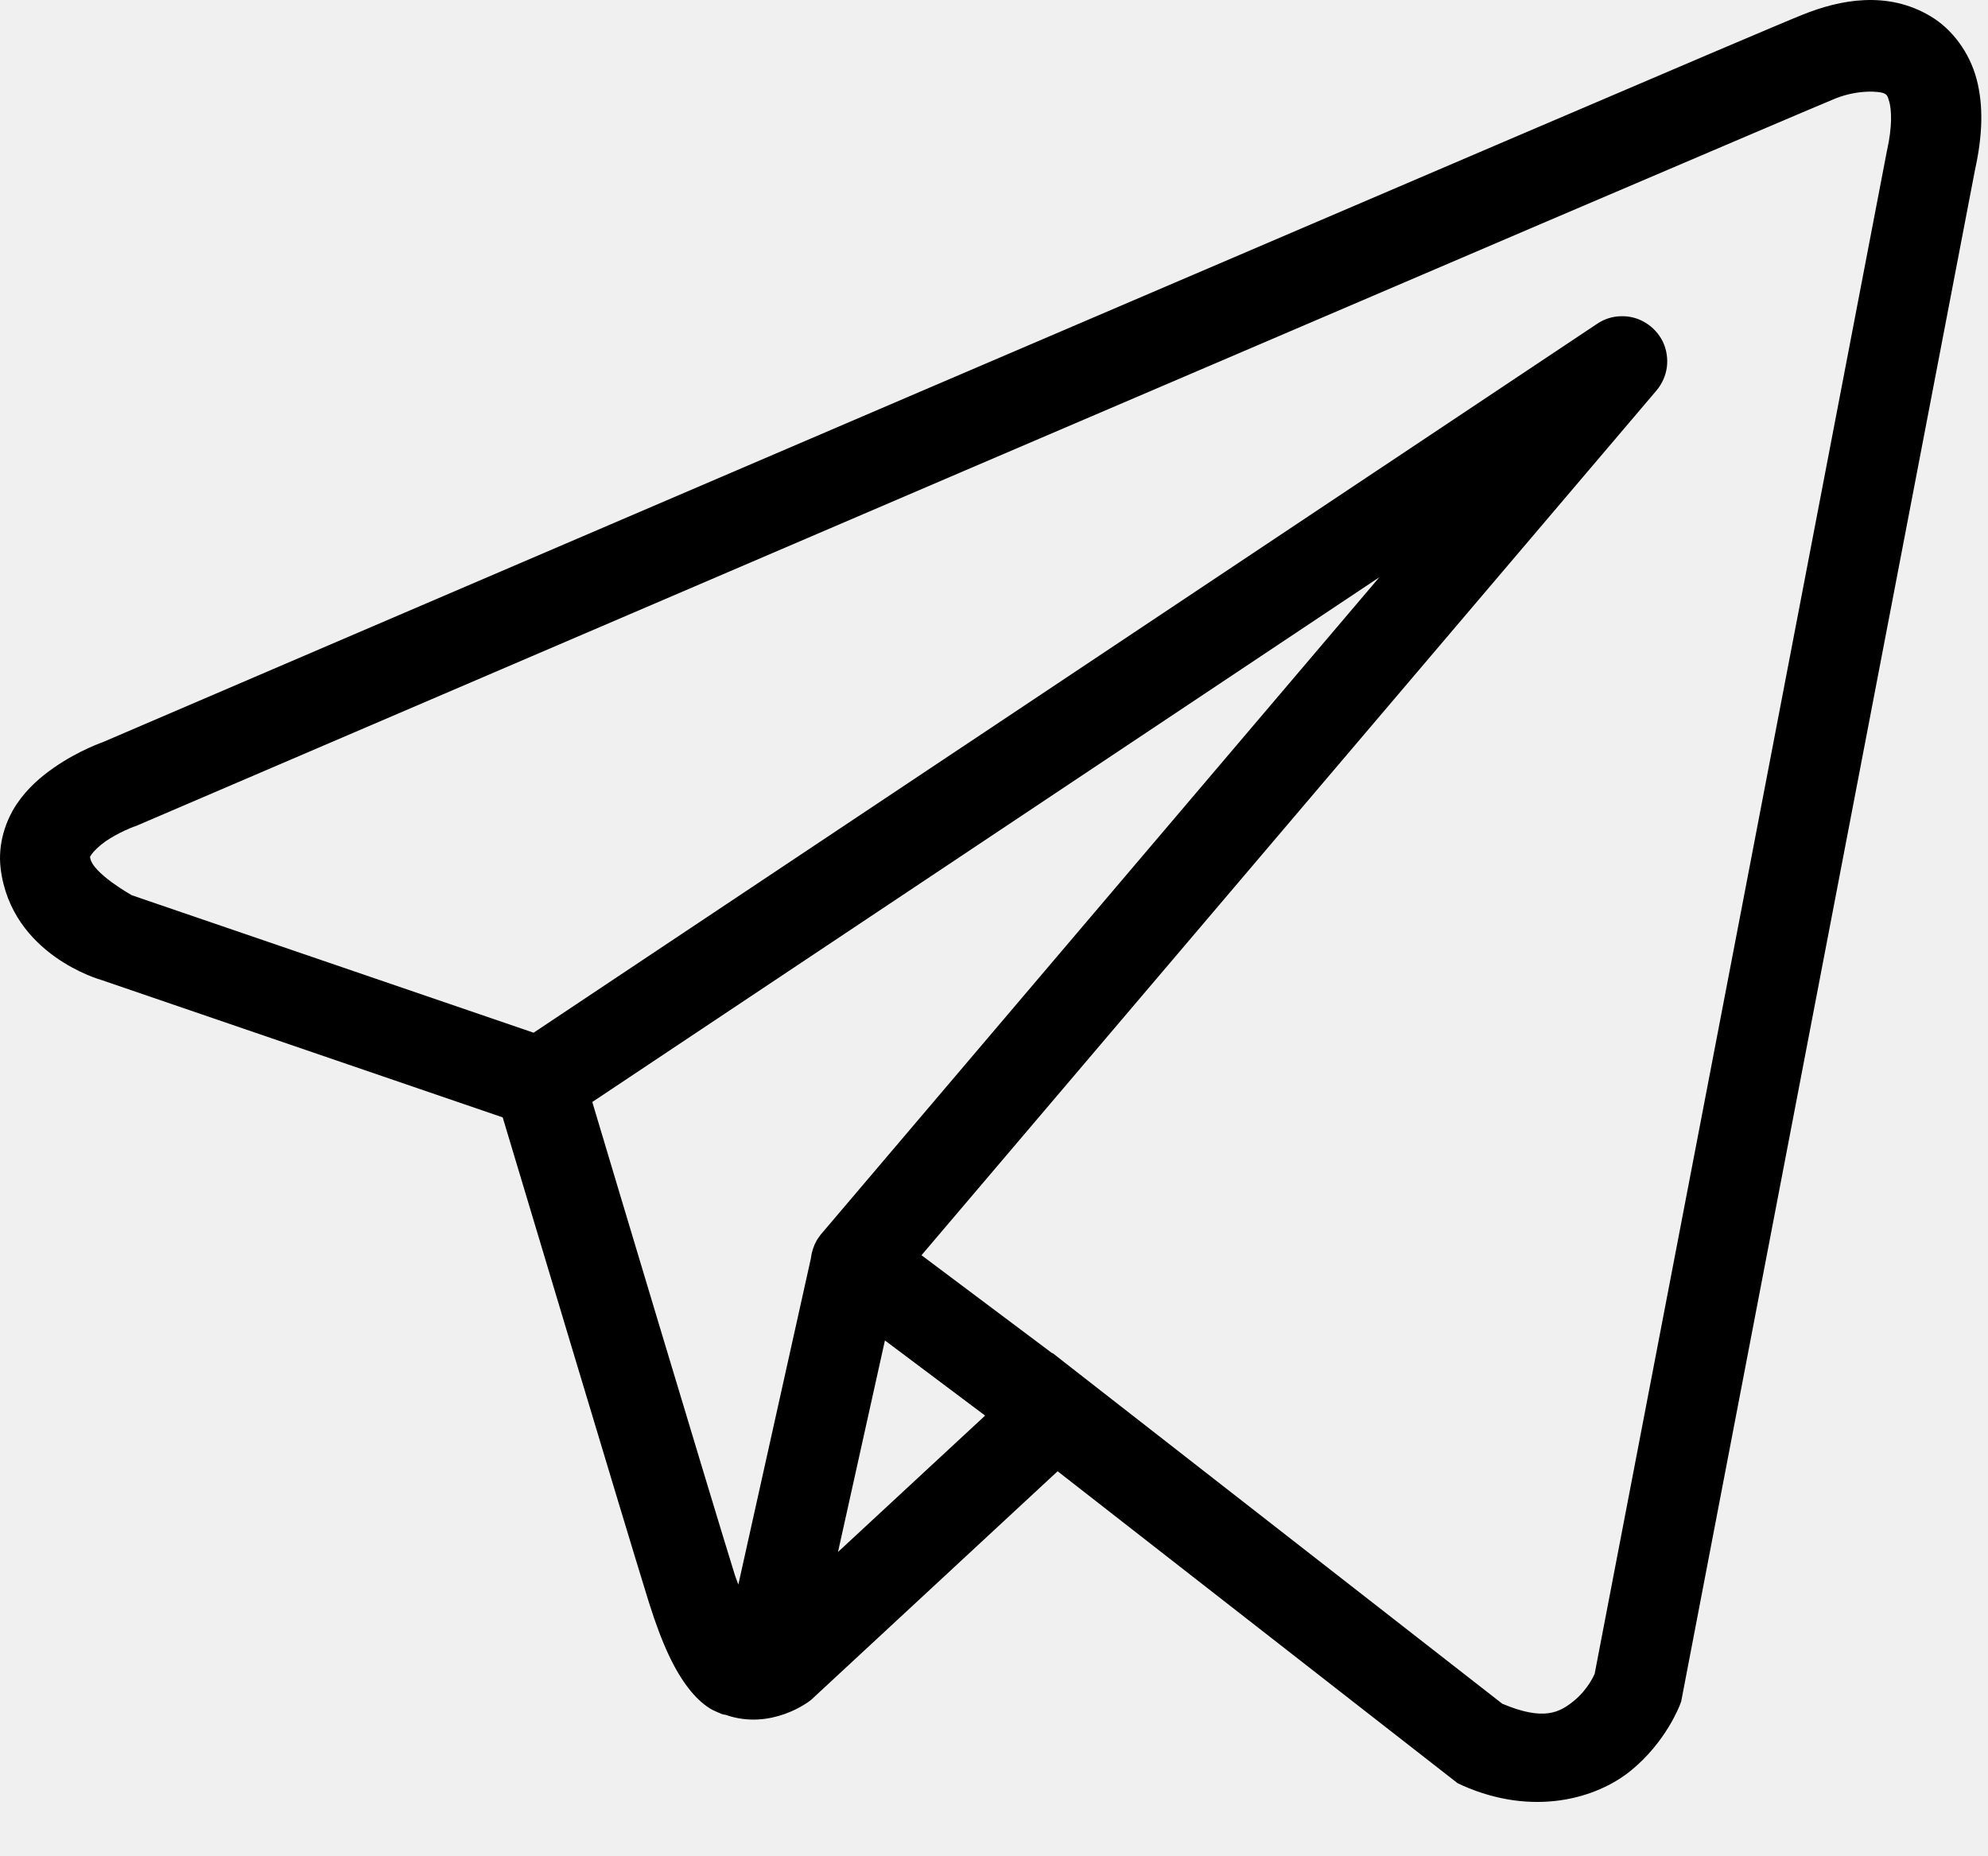
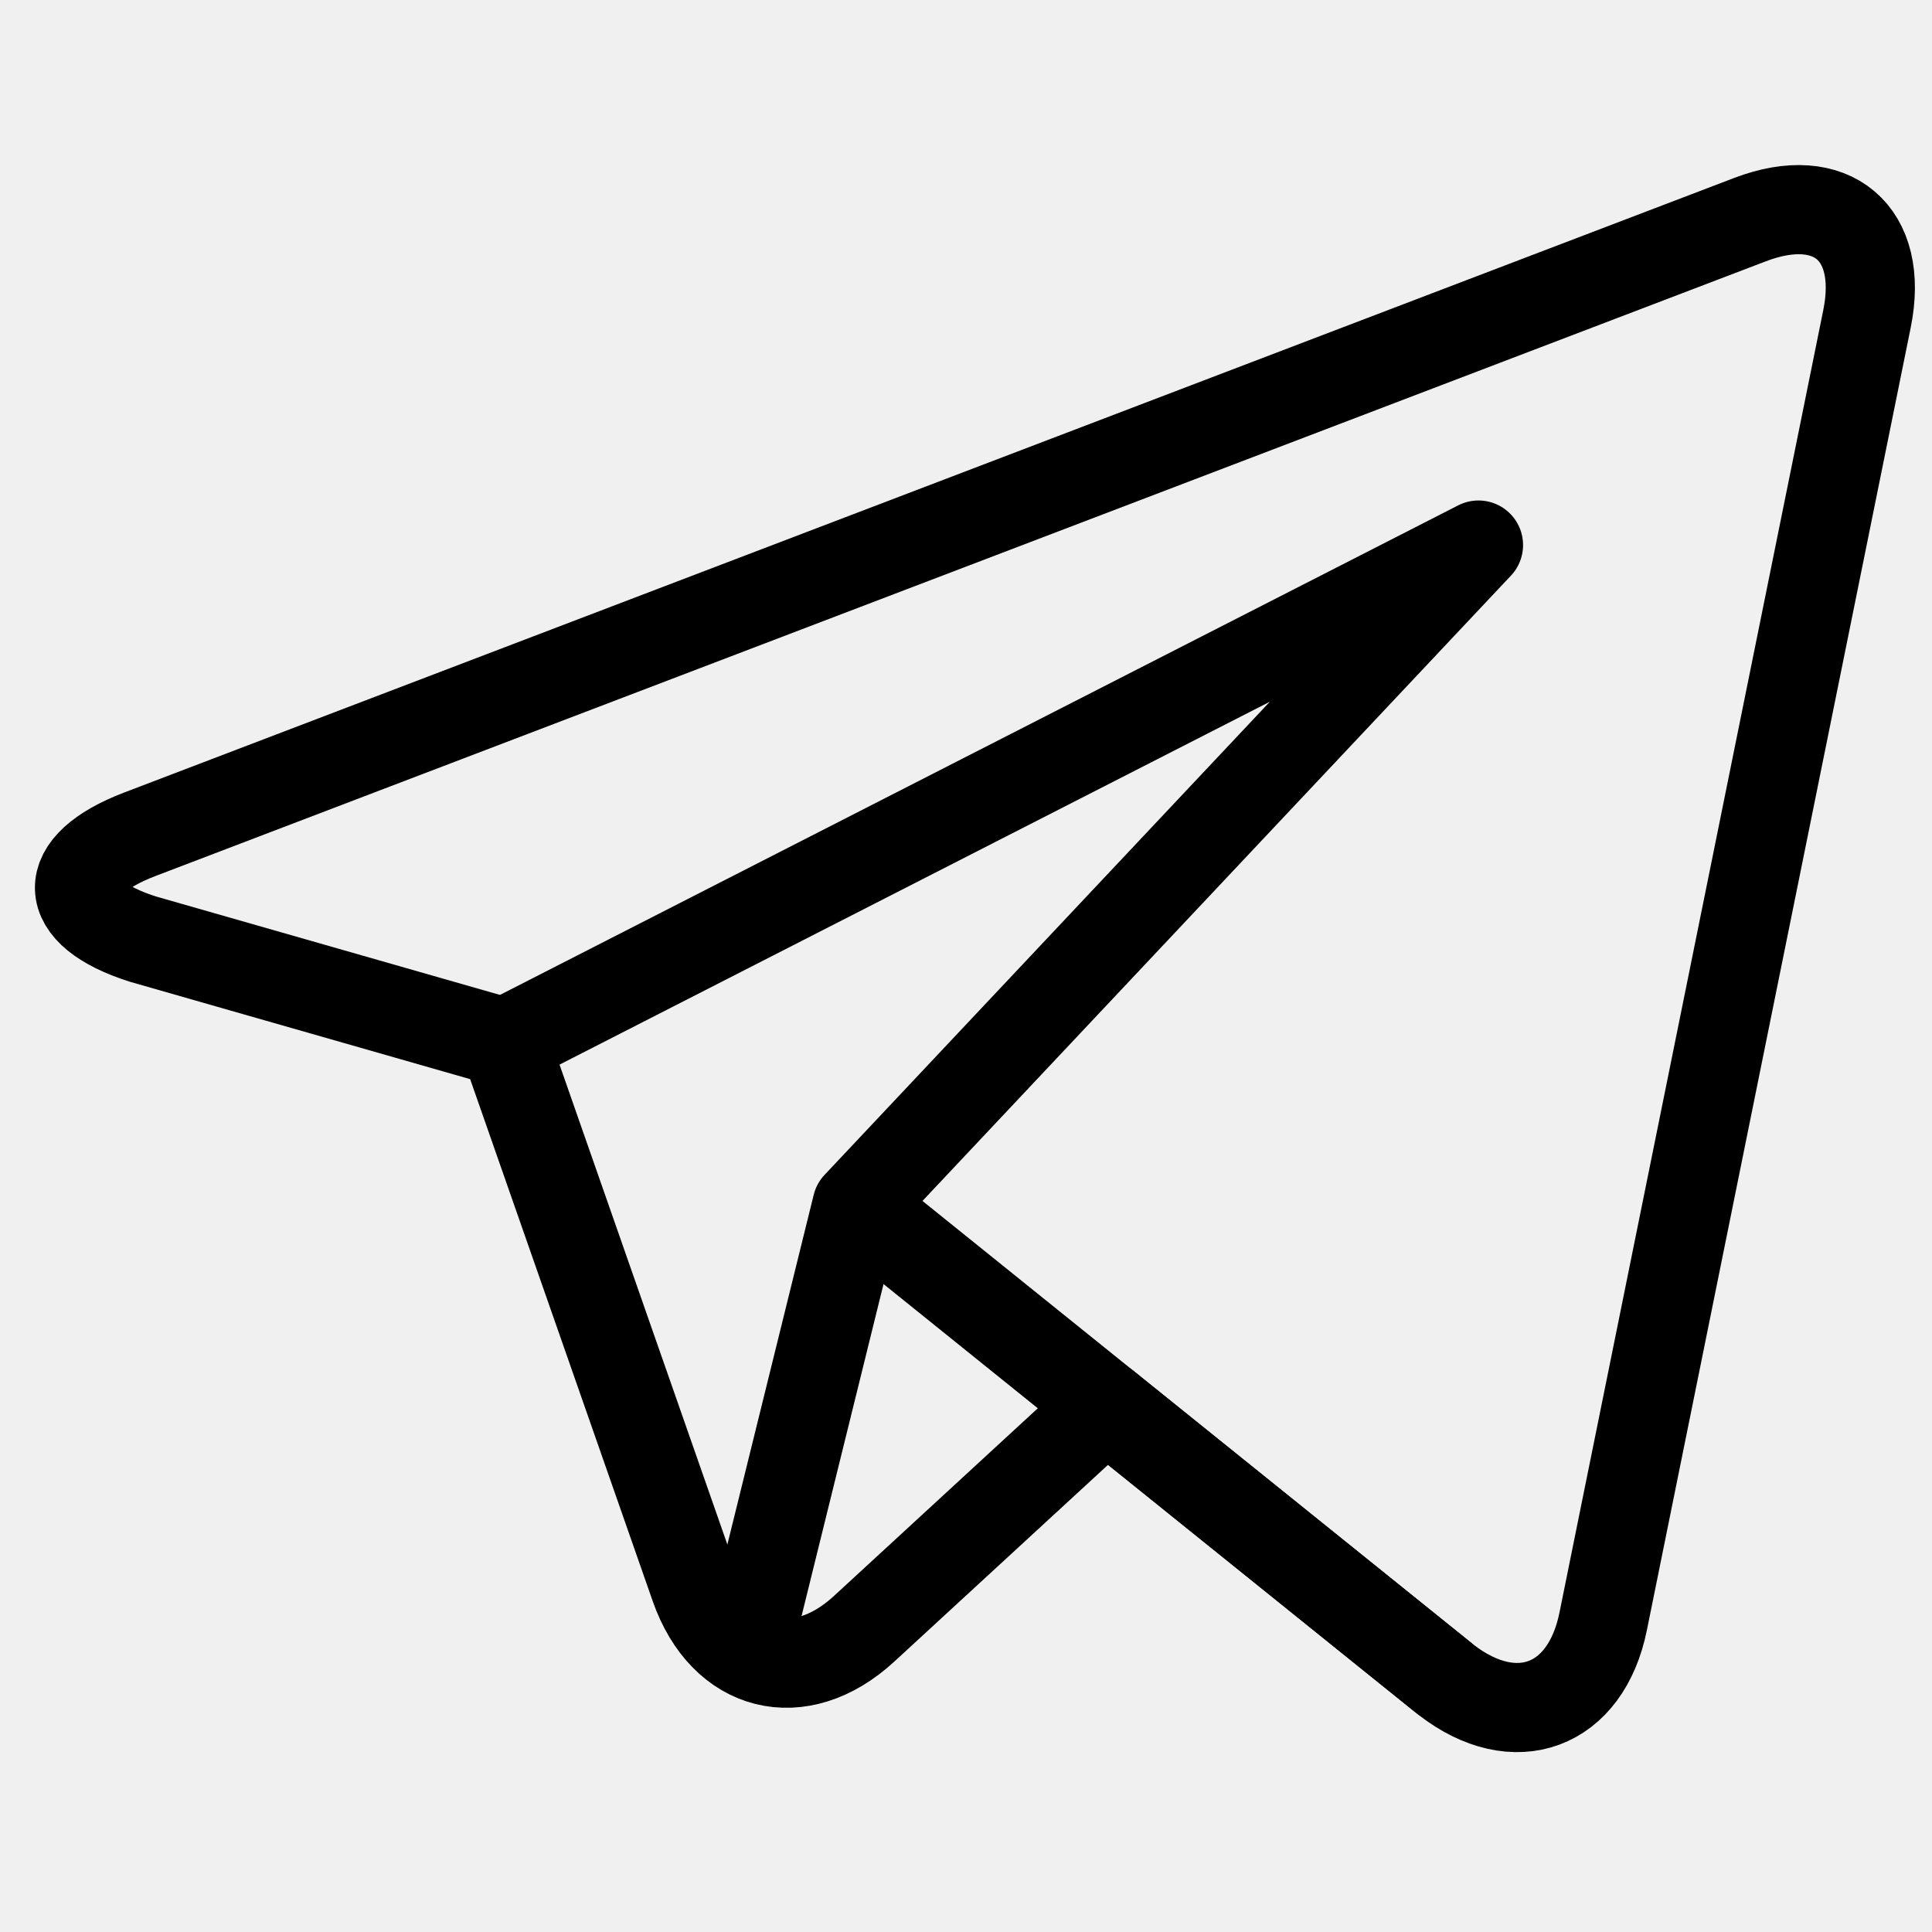
- <svg xmlns="http://www.w3.org/2000/svg" width="15" height="14" viewBox="0 0 15 14" fill="none">
-   <path d="M14.068 0.001C13.902 0.008 13.741 0.054 13.596 0.113C13.452 0.17 12.623 0.524 11.4 1.047C10.177 1.57 8.587 2.251 7.011 2.926C3.858 4.277 0.761 5.606 0.761 5.606L0.783 5.597C0.783 5.597 0.596 5.66 0.407 5.792C0.312 5.858 0.21 5.943 0.126 6.067C0.043 6.191 -0.018 6.368 0.005 6.554C0.086 7.208 0.764 7.394 0.764 7.394L0.767 7.395L3.793 8.431C3.871 8.689 4.711 11.495 4.896 12.09C4.999 12.418 5.094 12.608 5.194 12.737C5.244 12.802 5.296 12.852 5.354 12.889C5.377 12.903 5.401 12.914 5.425 12.924C5.425 12.924 5.426 12.923 5.426 12.924C5.429 12.925 5.432 12.925 5.435 12.926L5.426 12.924C5.432 12.926 5.438 12.93 5.444 12.932C5.454 12.936 5.461 12.936 5.475 12.939C5.821 13.06 6.108 12.835 6.108 12.835L6.12 12.826L7.98 11.101L10.997 13.454L11.035 13.472C11.563 13.706 12.041 13.575 12.305 13.36C12.57 13.145 12.674 12.867 12.674 12.867L12.685 12.838L14.902 1.281C14.959 1.023 14.967 0.799 14.914 0.597C14.86 0.395 14.73 0.22 14.567 0.123C14.404 0.025 14.233 -0.006 14.068 0.001ZM14.086 0.692C14.153 0.689 14.203 0.697 14.219 0.706C14.234 0.716 14.241 0.714 14.256 0.771C14.271 0.828 14.28 0.948 14.238 1.136L14.237 1.14L13.135 6.885L12.032 12.63C12.027 12.641 11.981 12.747 11.876 12.833C11.769 12.92 11.65 12.988 11.335 12.855L8.035 10.282L7.942 10.209L7.94 10.211L6.953 9.471L12.499 2.946C12.541 2.896 12.568 2.835 12.577 2.77C12.585 2.705 12.575 2.638 12.547 2.579C12.518 2.52 12.473 2.47 12.417 2.436C12.361 2.401 12.297 2.384 12.231 2.386C12.167 2.387 12.104 2.407 12.051 2.443L4.026 7.792L0.995 6.755C0.995 6.755 0.694 6.587 0.68 6.47C0.679 6.464 0.675 6.47 0.691 6.446C0.707 6.423 0.746 6.384 0.795 6.349C0.894 6.281 1.006 6.239 1.006 6.239L1.018 6.235L1.029 6.231C1.029 6.231 4.127 4.902 7.279 3.551C8.855 2.876 10.445 2.195 11.668 1.672C12.89 1.15 13.774 0.773 13.849 0.743C13.934 0.709 14.018 0.695 14.086 0.692ZM10.408 4.355L6.203 9.303L6.201 9.305C6.194 9.313 6.188 9.321 6.182 9.33C6.175 9.339 6.169 9.348 6.163 9.358C6.14 9.398 6.125 9.443 6.119 9.489C6.119 9.49 6.119 9.491 6.119 9.492L5.571 11.956C5.562 11.929 5.556 11.919 5.546 11.888C5.372 11.329 4.578 8.681 4.469 8.315L10.408 4.355ZM6.677 10.114L7.433 10.681L6.323 11.71L6.677 10.114Z" fill="black" />
+ <svg xmlns="http://www.w3.org/2000/svg" width="65" height="65" viewBox="0 0 65 65" fill="none">
+   <mask id="mask0_2416_4346" style="mask-type:luminance" maskUnits="userSpaceOnUse" x="0" y="0" width="65" height="65">
+     <path d="M0.8 0.251H64.8V64.251H0.8V0.251Z" fill="white" />
+   </mask>
+   <g mask="url(#mask0_2416_4346)">
+     <path d="M58.88 7.388L4.707 28.067C1.959 29.116 2.004 30.704 4.807 31.595L16.977 35.078L23.375 53.372C24.346 56.148 26.91 56.79 29.073 54.798L37.213 47.304L48.651 56.514C50.975 58.316 53.354 57.432 53.937 54.55L62.814 10.722C63.397 7.839 61.627 6.339 58.88 7.388Z" stroke="black" stroke-width="3" stroke-miterlimit="10" stroke-linecap="round" stroke-linejoin="round" />
+     <path d="M17.141 34.994L49.742 18.338L28.833 40.556L25.134 55.538" stroke="black" stroke-width="3" stroke-miterlimit="10" stroke-linecap="round" stroke-linejoin="round" />
+     <path d="M28.932 40.636L48.551 56.434" stroke="black" stroke-width="3" stroke-miterlimit="10" stroke-linecap="round" stroke-linejoin="round" />
+   </g>
</svg>
